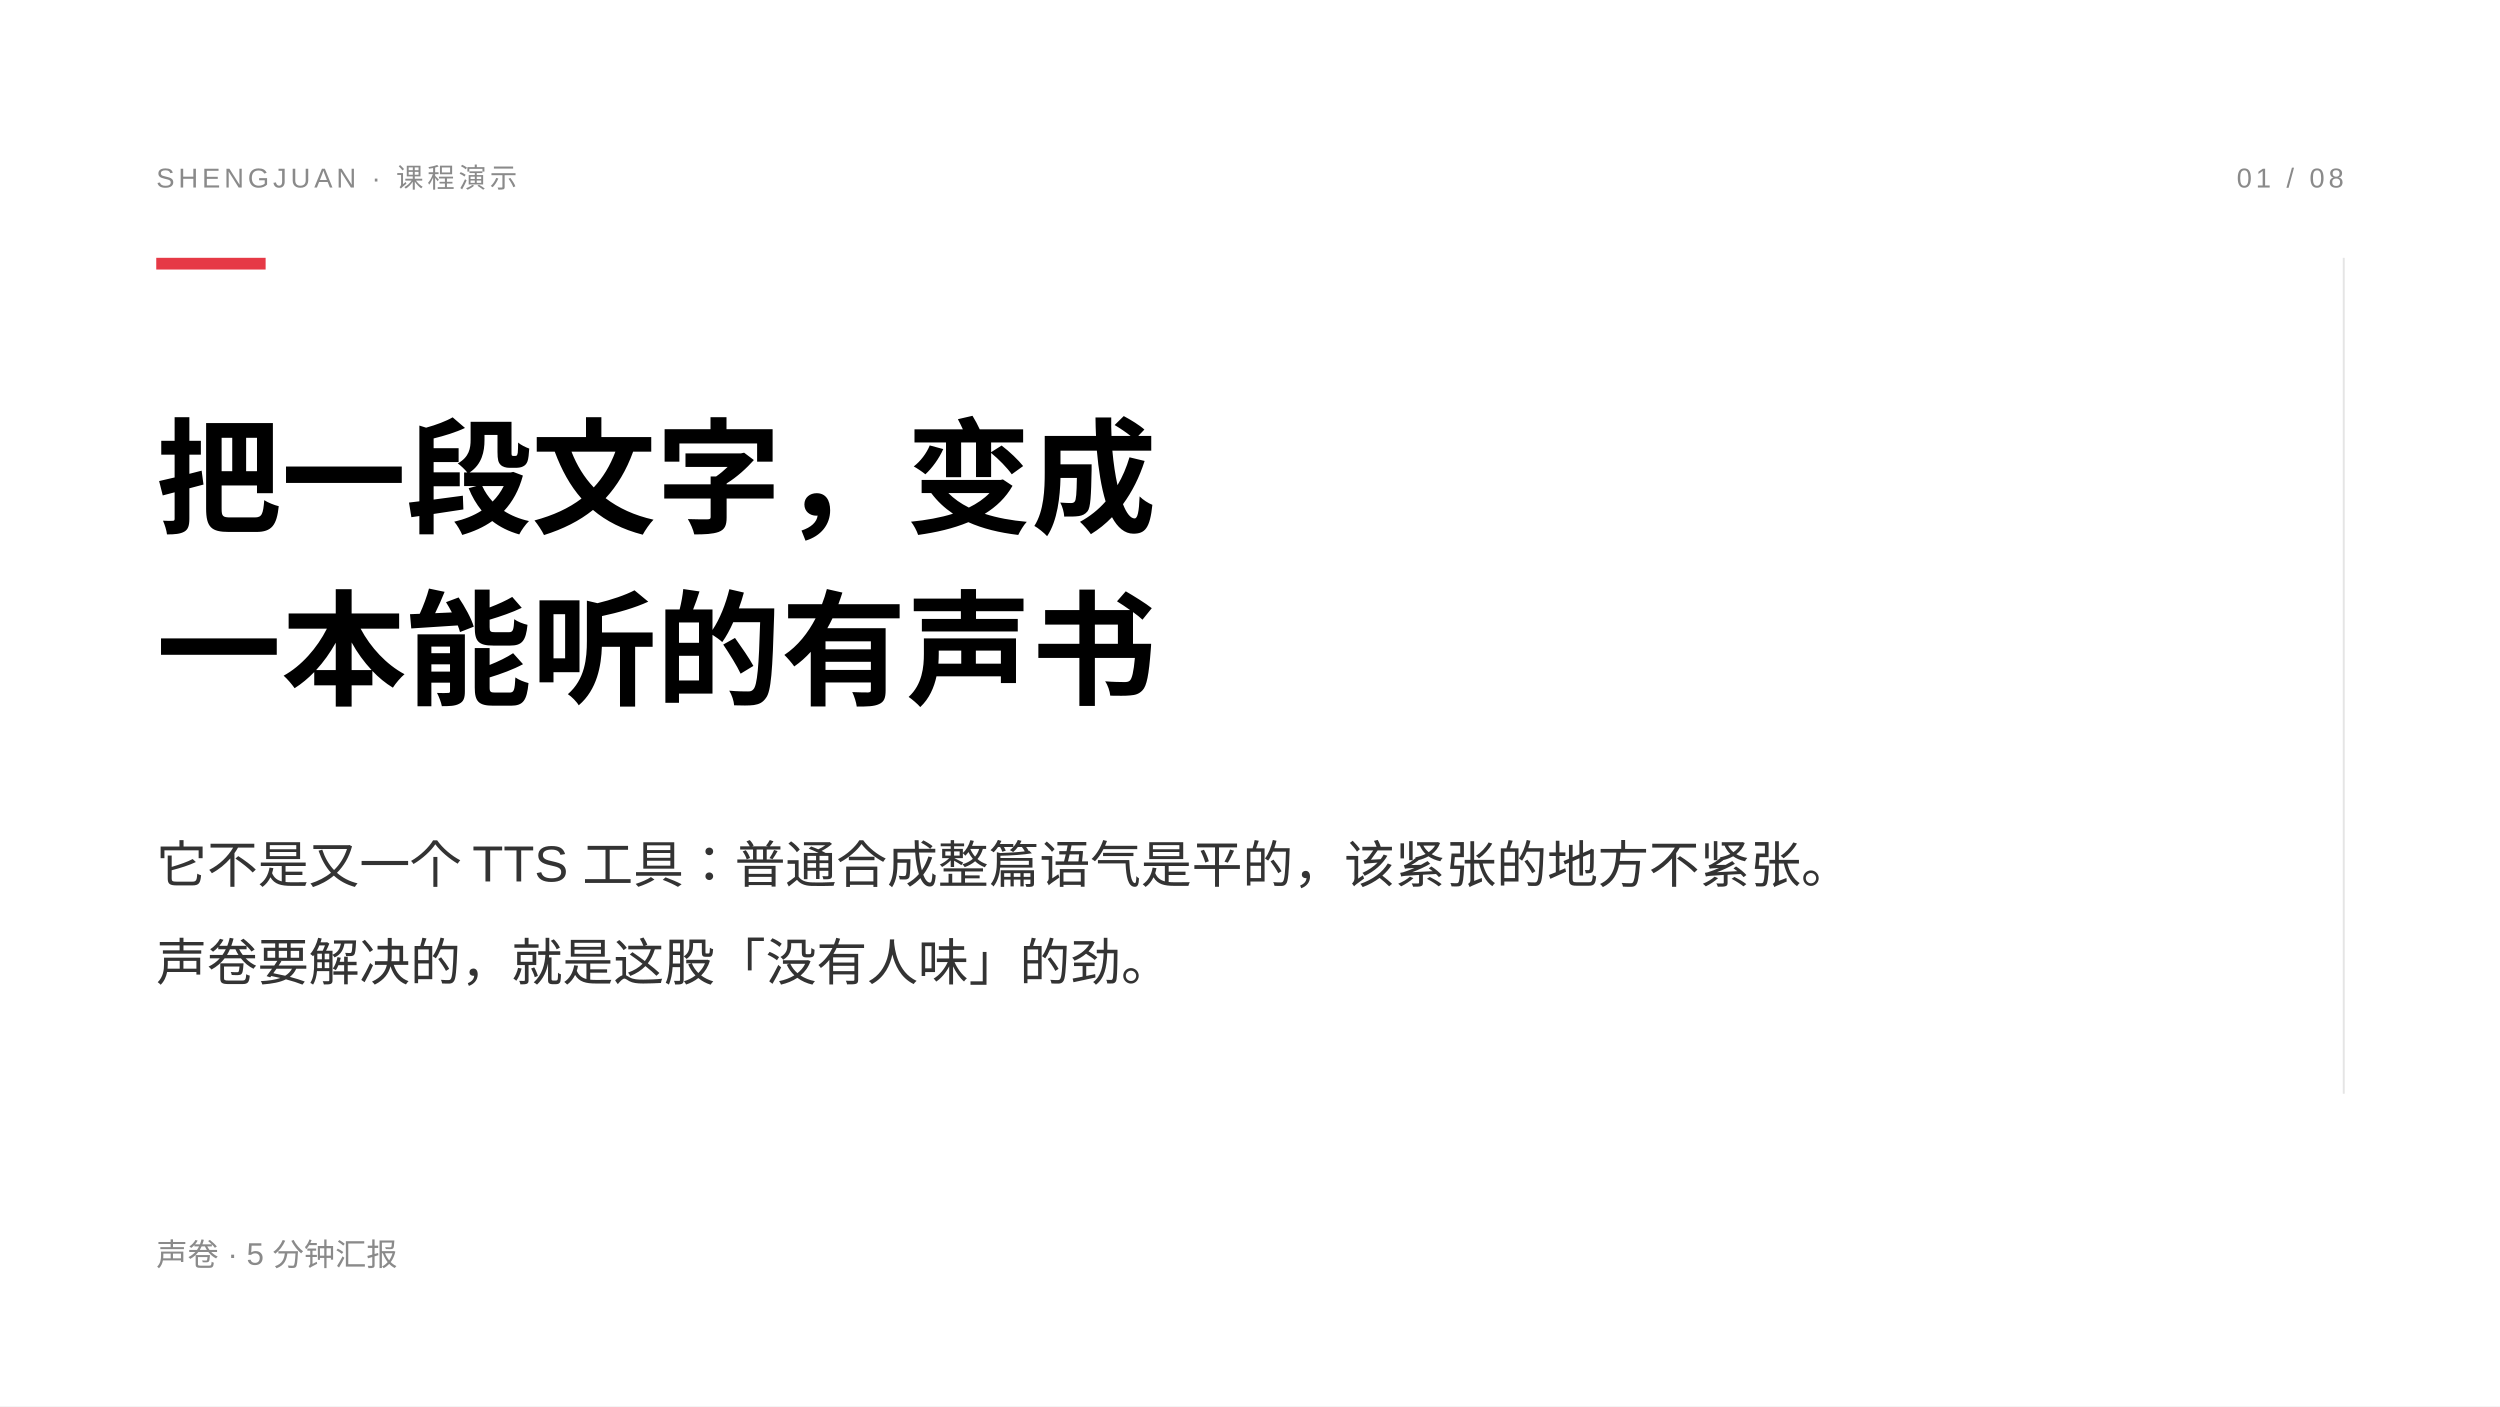
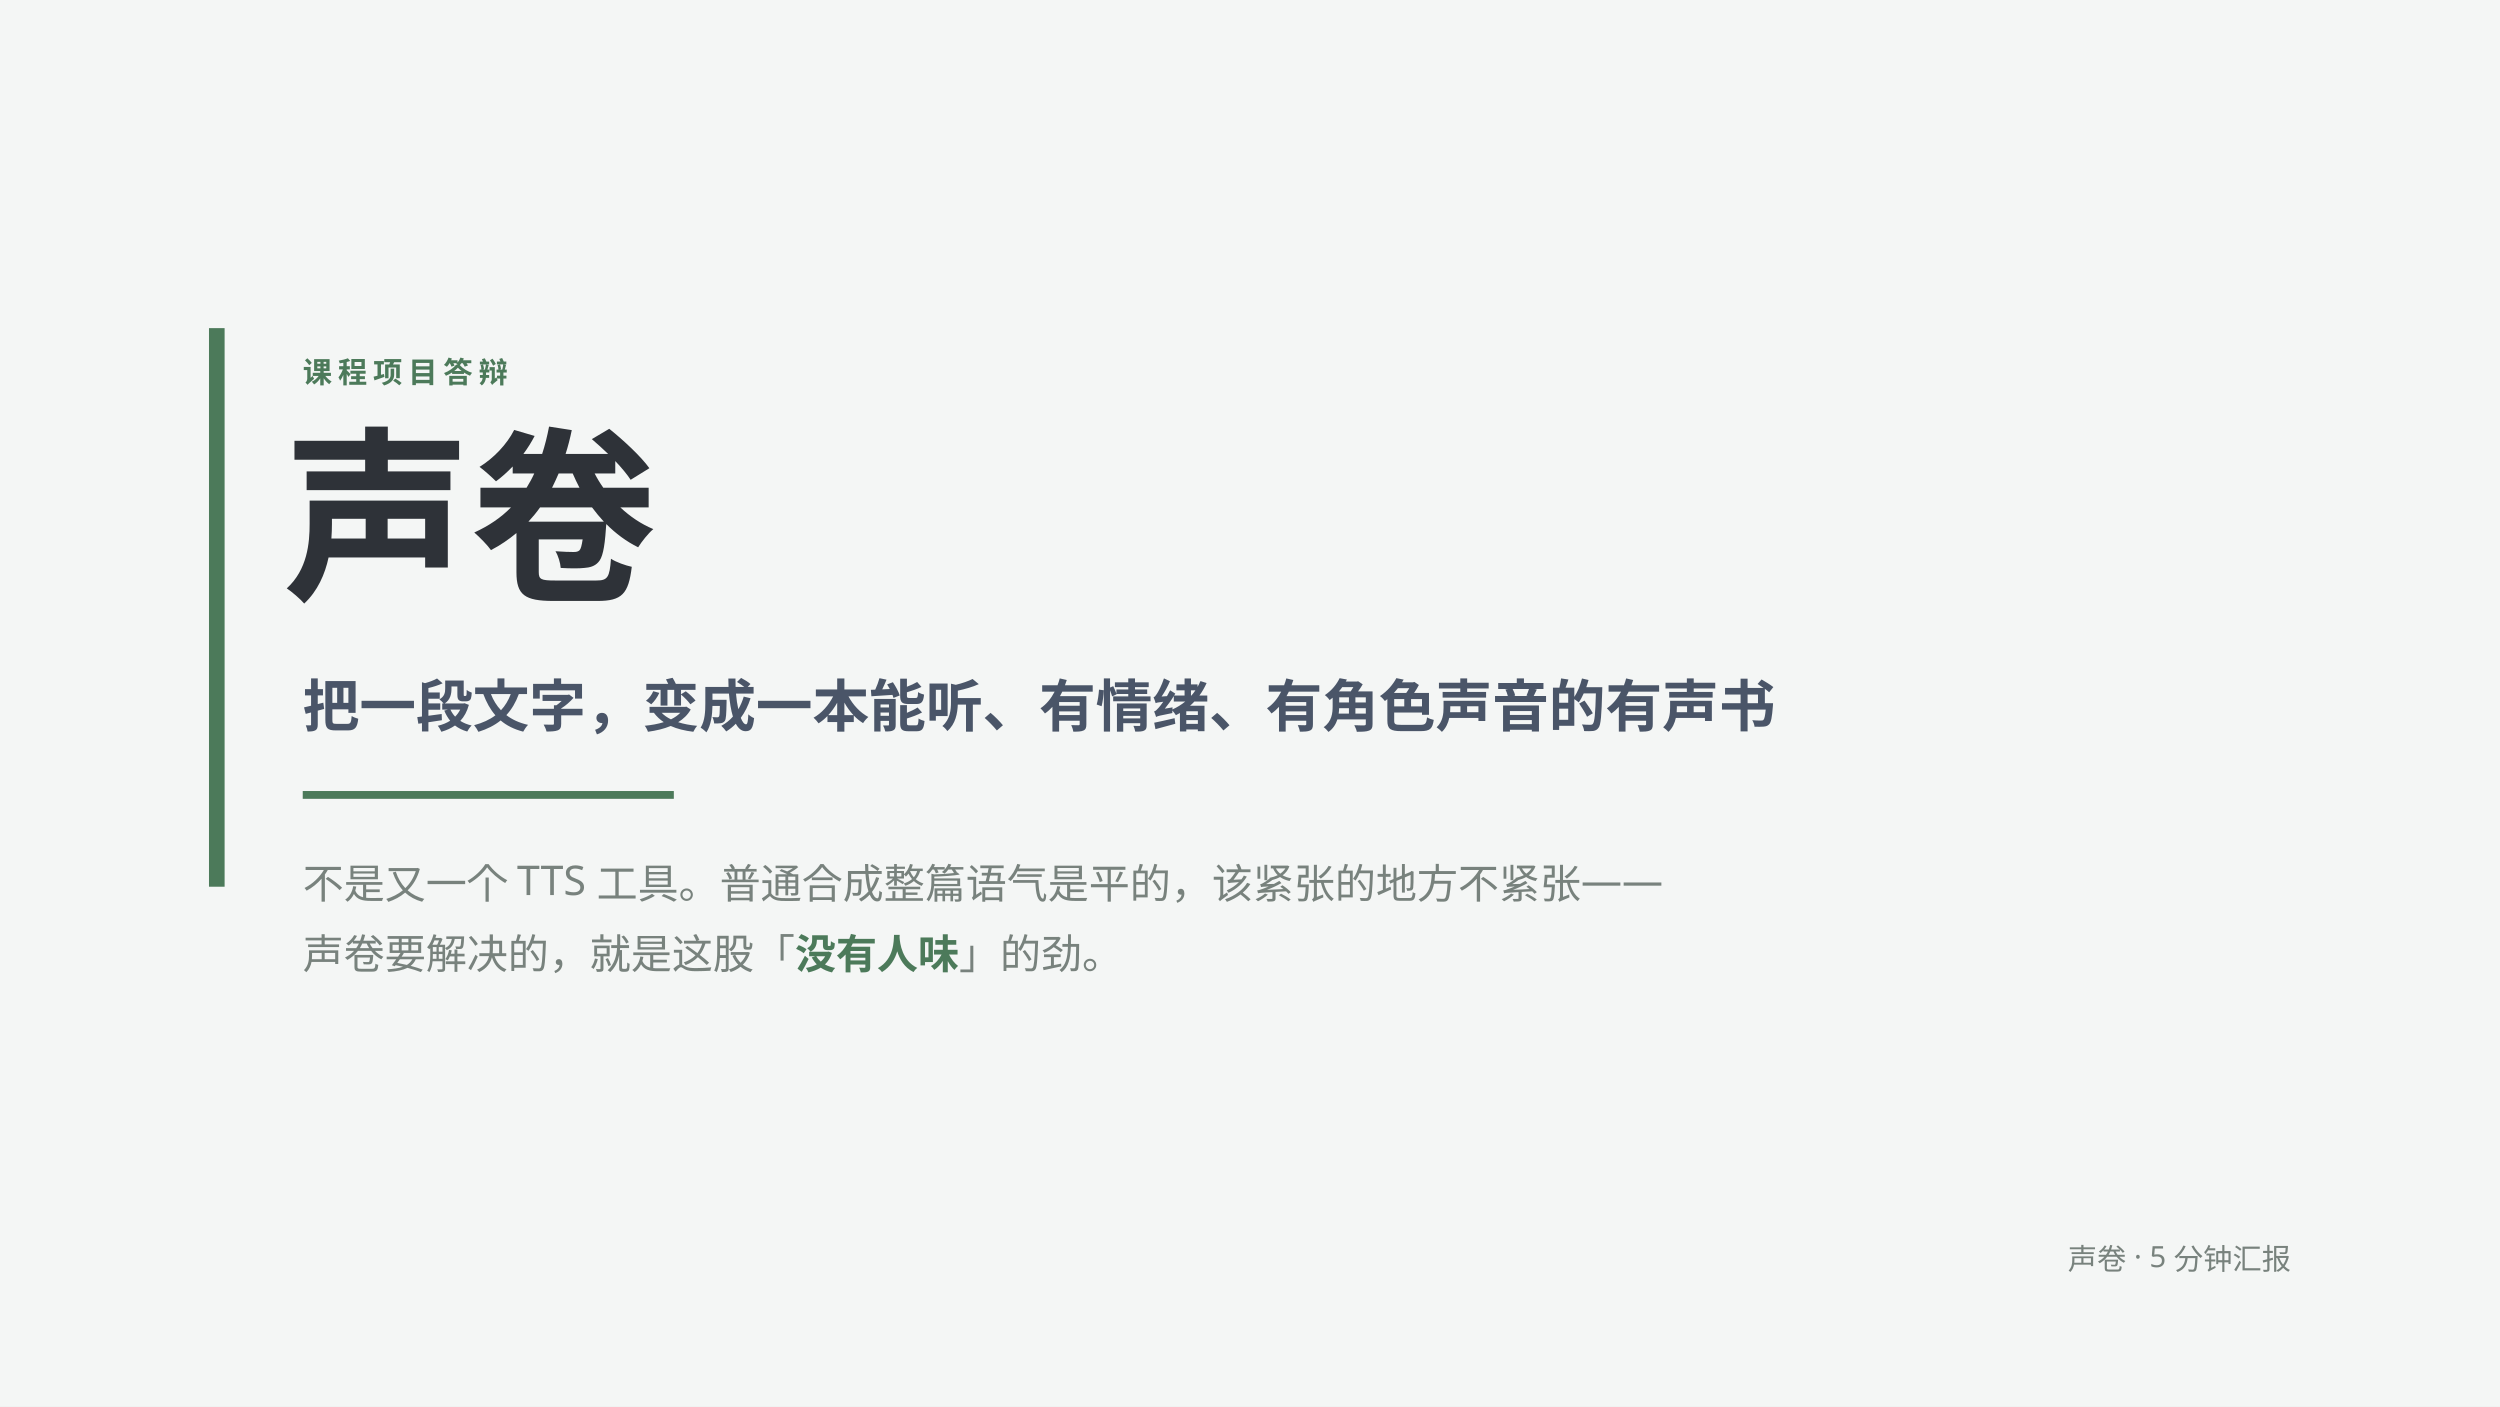
<svg xmlns="http://www.w3.org/2000/svg" viewBox="0 0 1280 720">
-   <rect x="0" y="0" width="1280" height="720" fill="#FFFFFF" />
-   <text x="80" y="96" font-family="Arial, sans-serif" font-size="14" letter-spacing="2" fill="#8A8A8A">SHENGJUAN · 课程演示</text>
-   <text x="1200" y="96" text-anchor="end" font-family="Arial, sans-serif" font-size="14" letter-spacing="2" fill="#8A8A8A">01 / 08</text>
-   <rect x="80" y="132" width="56" height="6" fill="#E63946" />
-   <text x="80" y="268" font-family="微软雅黑, Arial, sans-serif" font-size="64" font-weight="bold" fill="#000000">把一段文字，变成</text>
-   <text x="80" y="356" font-family="微软雅黑, Arial, sans-serif" font-size="64" font-weight="bold" fill="#000000">一本能听的有声书</text>
-   <text x="80" y="452" font-family="微软雅黑, Arial, sans-serif" font-size="26" fill="#333333">它不是又一个 TTS 工具：普通合成整篇语气是平的，该紧张的地方不紧张。</text>
-   <text x="80" y="502" font-family="微软雅黑, Arial, sans-serif" font-size="26" fill="#333333">声卷要解决的，就是这股「没有人味」的劲。</text>
-   <line x1="1200" y1="132" x2="1200" y2="560" stroke="#E5E5E5" stroke-width="1" />
-   <text x="80" y="648" font-family="微软雅黑, Arial, sans-serif" font-size="16" fill="#8A8A8A">声卷 · 5 分钟汇报</text>
+   <rect x="0" y="0" width="1280" height="720" fill="#F4F6F5" />
+   <rect x="107" y="168" width="8" height="286" fill="#4C7A5A" />
+   <text x="155" y="196" font-family="微软雅黑" font-size="15" font-weight="bold" letter-spacing="3" fill="#4C7A5A">课程项目答辩</text>
+   <text x="145" y="300" font-family="微软雅黑" font-size="96" font-weight="bold" fill="#2E3238">声卷</text>
+   <text x="155" y="372" font-family="微软雅黑" font-size="29" font-weight="bold" fill="#4A5568">把一段文字，变成一本能听、有情绪、有角色声音的有声书</text>
+   <rect x="155" y="405" width="190" height="4" fill="#4C7A5A" />
+   <text x="155" y="460" font-family="微软雅黑" font-size="21" fill="#78827D">不是又一个 TTS 工具。普通合成整篇语气是平的，该紧张的地方不紧张——</text>
+   <text x="155" y="496" font-family="微软雅黑" font-size="21" fill="#78827D">声卷要解决的，就是这股「<tspan font-weight="bold" fill="#4C7A5A">没有人味</tspan>」的劲。</text>
+   <text x="1173" y="650" font-family="微软雅黑" font-size="15" text-anchor="end" fill="#78827D">声卷 · 5 分钟汇报</text>
</svg>
